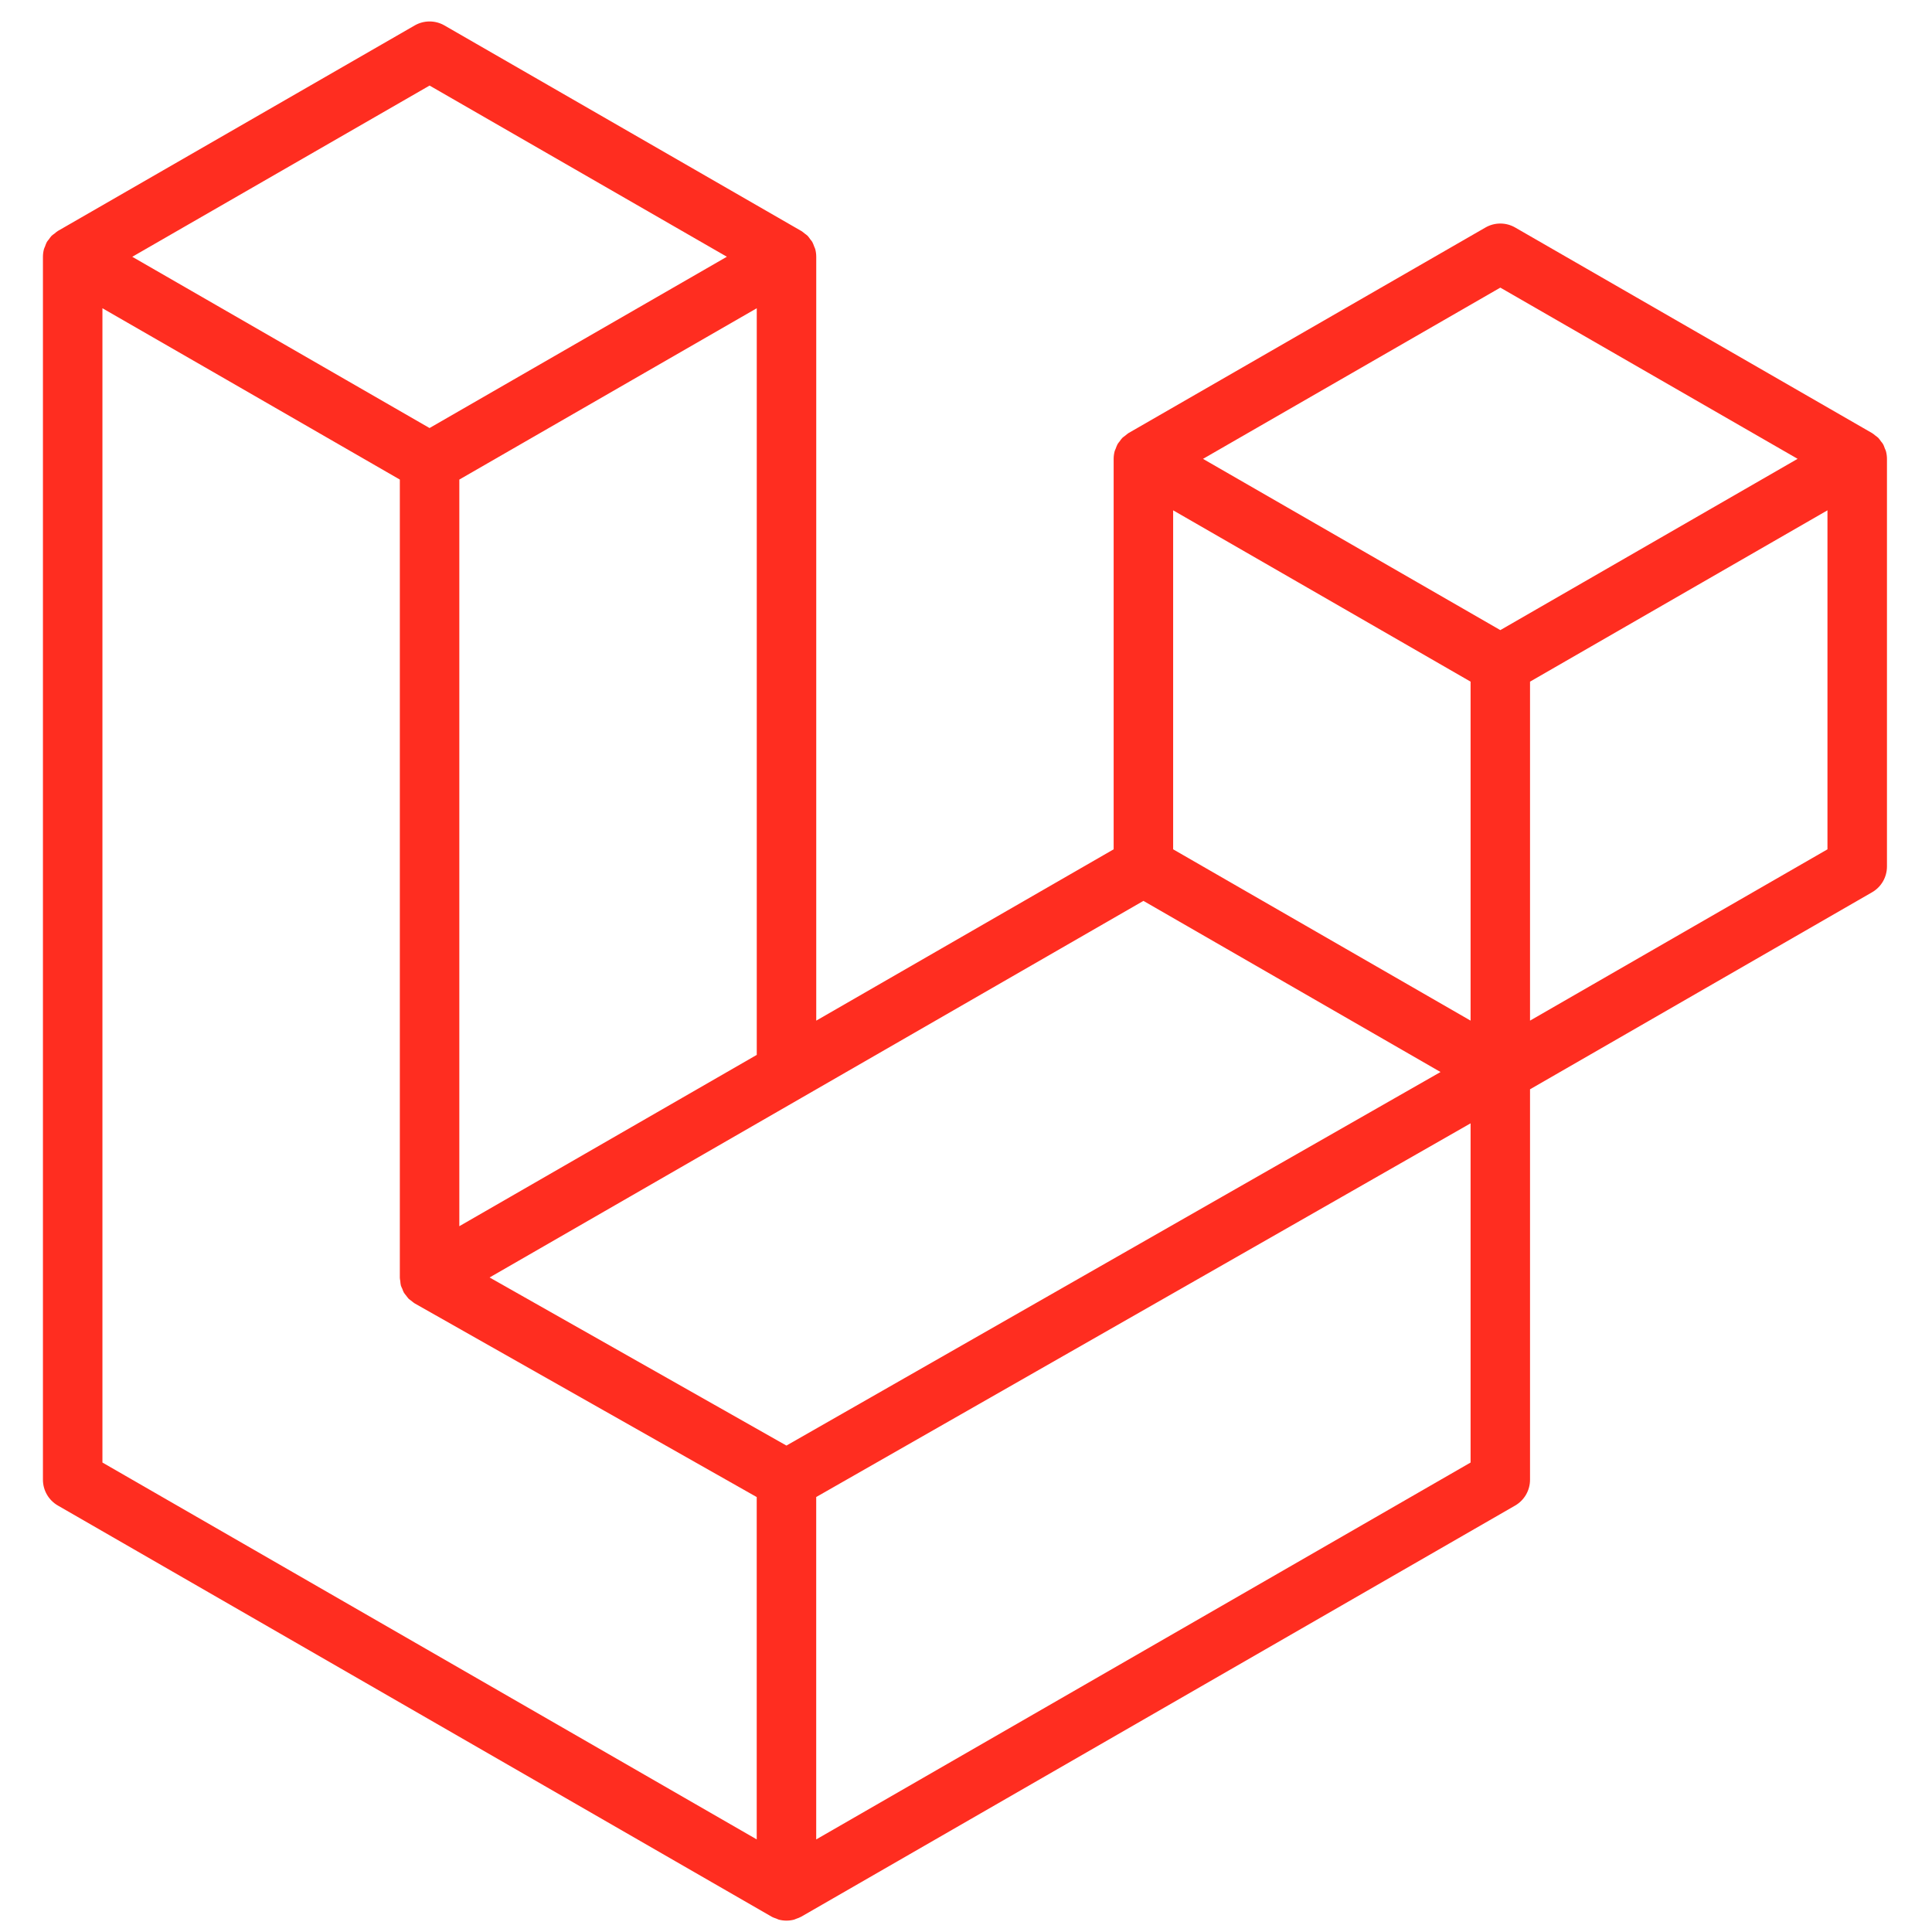
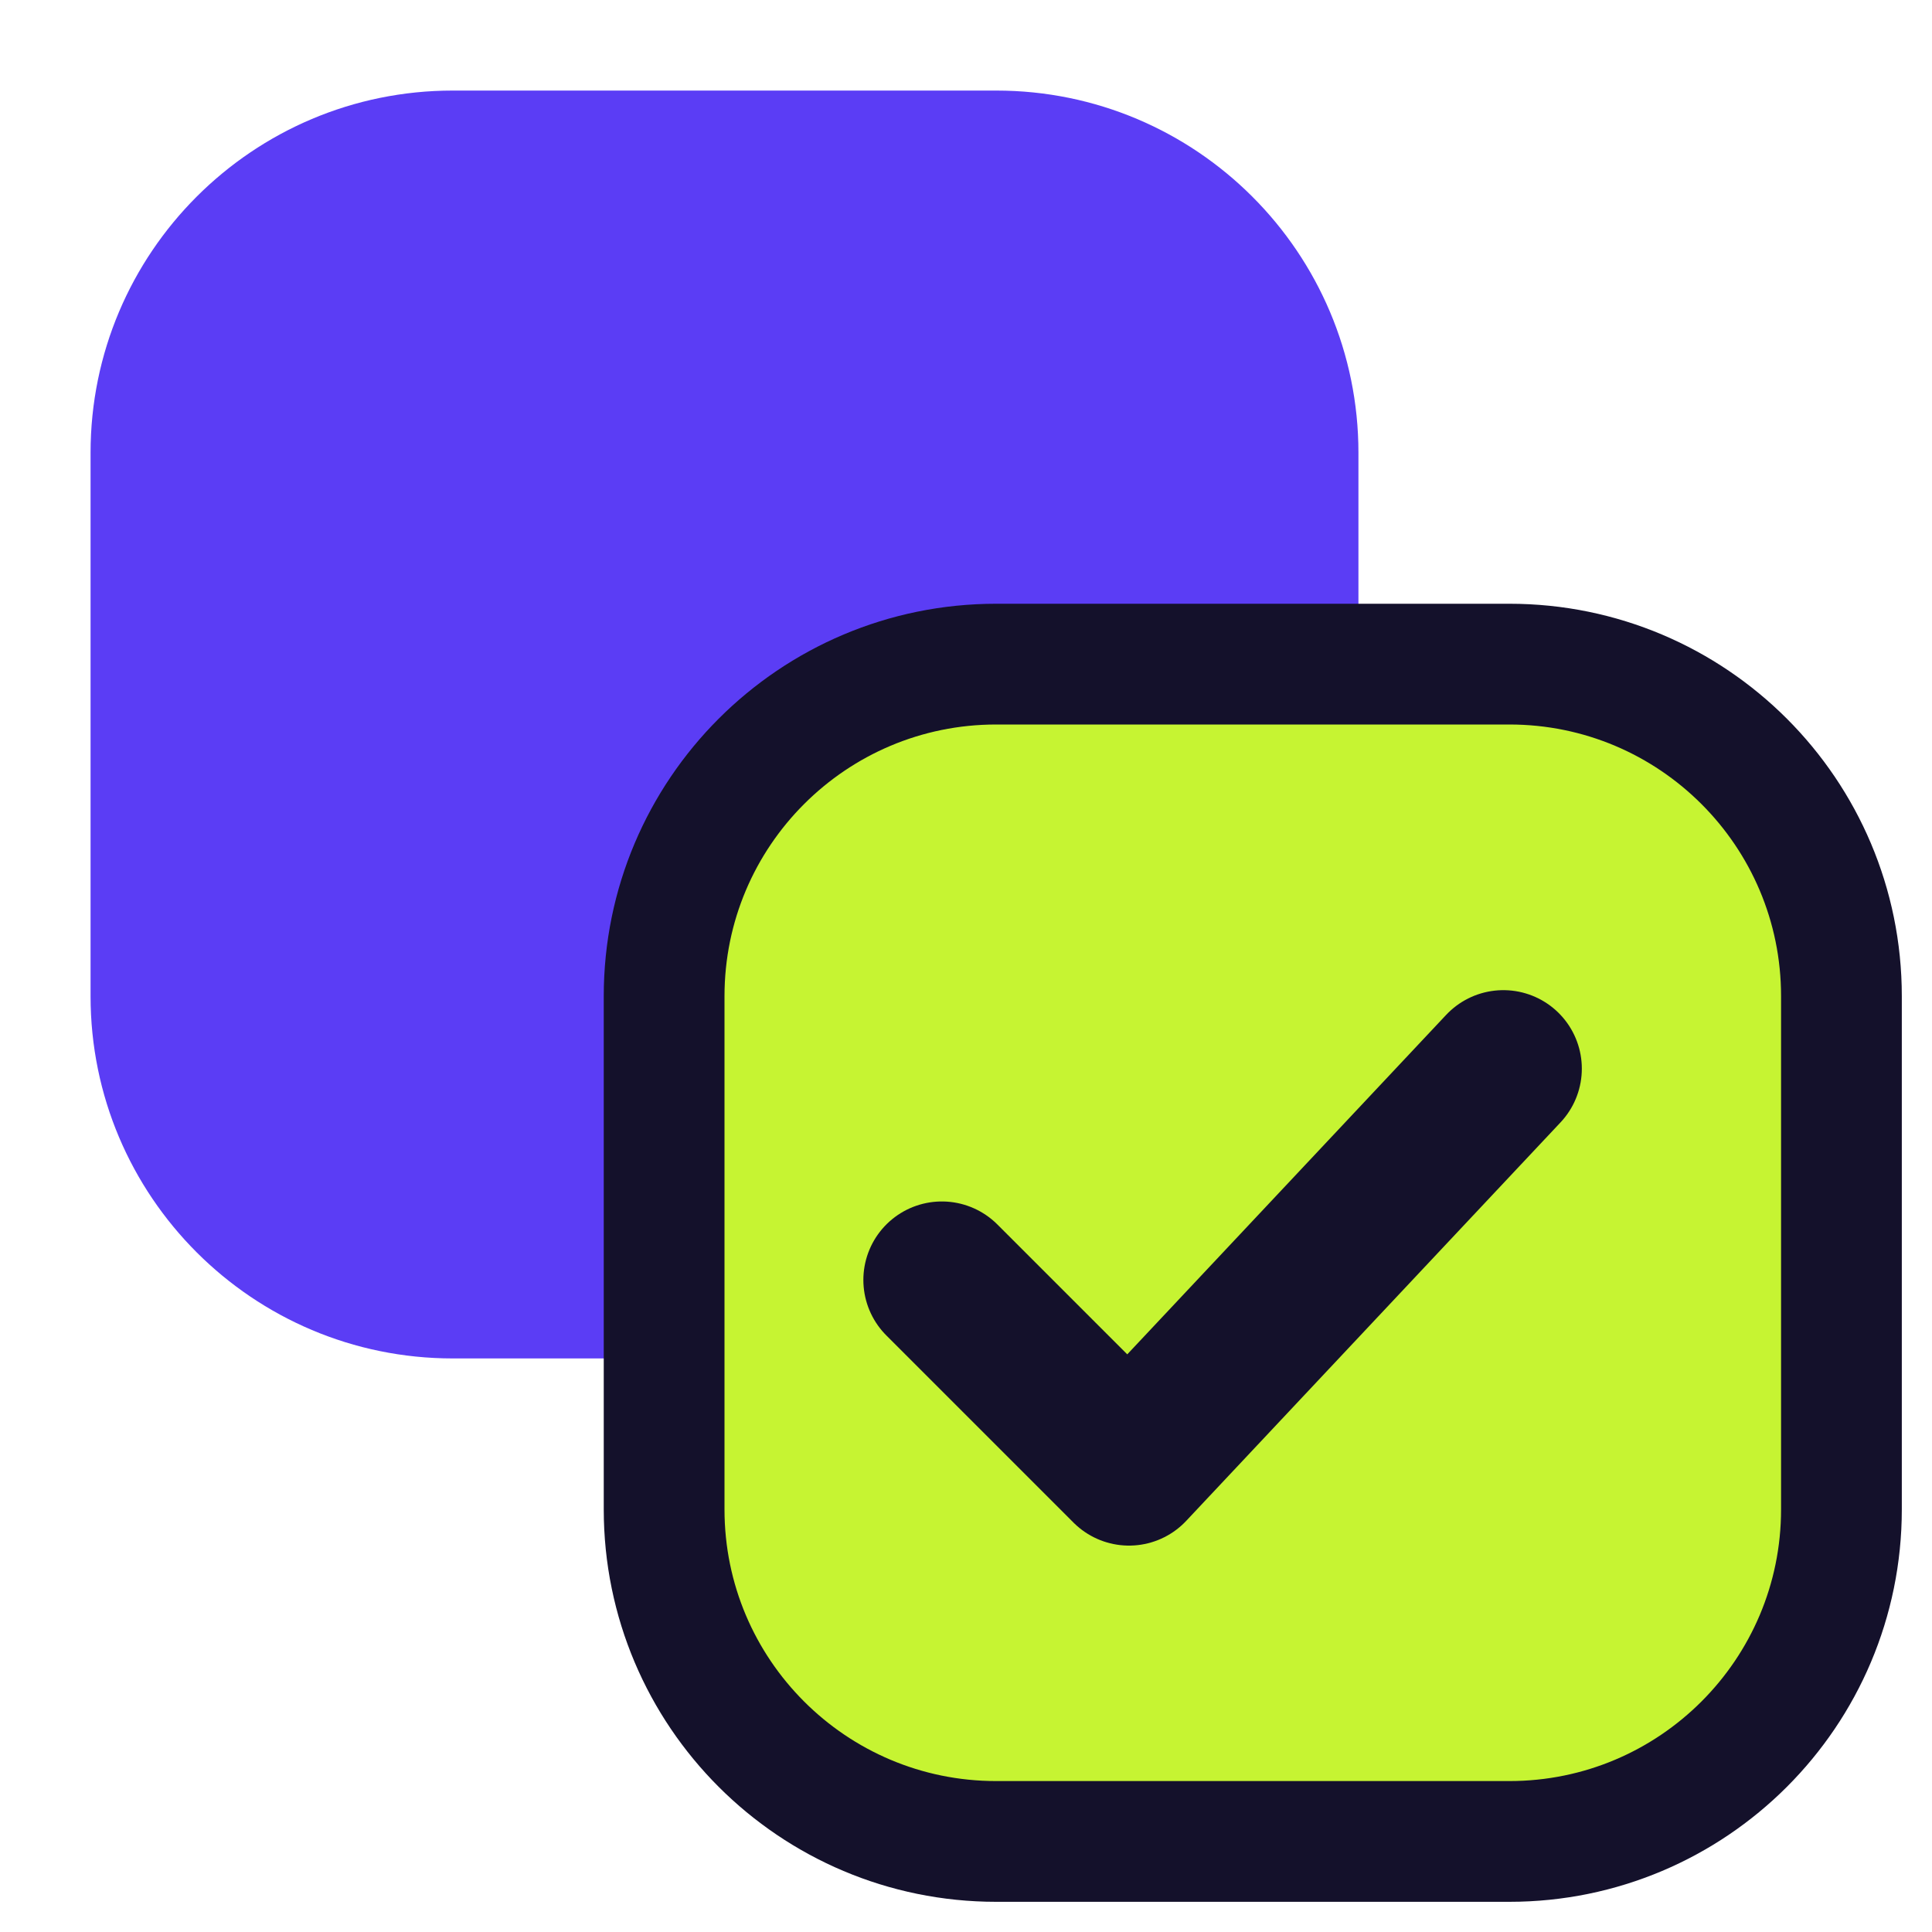
- <svg xmlns="http://www.w3.org/2000/svg" width="166" height="166" viewBox="0 0 166 166" fill="none">
-   <path fill-rule="evenodd" clip-rule="evenodd" d="M162.041 38.759C162.099 38.977 162.129 39.201 162.13 39.426V74.452C162.13 74.902 162.011 75.344 161.786 75.733C161.561 76.122 161.237 76.444 160.847 76.668L131.462 93.594V127.141C131.462 128.054 130.977 128.897 130.186 129.357L68.847 164.683C68.707 164.763 68.554 164.814 68.401 164.868C68.343 164.887 68.289 164.922 68.228 164.938C67.8 165.051 67.349 165.051 66.92 164.938C66.85 164.919 66.786 164.881 66.719 164.855C66.579 164.804 66.432 164.76 66.298 164.683L4.972 129.357C4.583 129.133 4.259 128.81 4.034 128.421C3.808 128.032 3.69 127.591 3.689 127.141L3.689 22.063C3.689 21.834 3.721 21.61 3.779 21.393C3.798 21.32 3.843 21.253 3.868 21.179C3.916 21.045 3.961 20.908 4.031 20.783C4.079 20.7 4.149 20.633 4.206 20.557C4.28 20.454 4.347 20.349 4.433 20.26C4.506 20.186 4.602 20.132 4.685 20.068C4.778 19.992 4.861 19.909 4.966 19.848L35.633 2.185C36.022 1.961 36.462 1.844 36.91 1.844C37.358 1.844 37.798 1.961 38.186 2.185L68.851 19.848H68.857C68.959 19.912 69.045 19.992 69.138 20.065C69.221 20.129 69.313 20.186 69.387 20.257C69.476 20.349 69.54 20.454 69.616 20.557C69.671 20.633 69.744 20.7 69.789 20.783C69.862 20.911 69.904 21.045 69.955 21.179C69.98 21.253 70.025 21.32 70.044 21.396C70.103 21.614 70.133 21.838 70.133 22.063V87.694L95.686 72.974V39.423C95.686 39.2 95.718 38.973 95.775 38.759C95.798 38.683 95.839 38.615 95.865 38.542C95.916 38.408 95.96 38.271 96.031 38.146C96.079 38.063 96.149 37.996 96.203 37.92C96.279 37.818 96.343 37.712 96.433 37.623C96.506 37.549 96.599 37.495 96.681 37.431C96.777 37.355 96.86 37.272 96.962 37.211L127.633 19.548C128.021 19.324 128.461 19.206 128.91 19.206C129.358 19.206 129.798 19.324 130.186 19.548L160.85 37.211C160.959 37.275 161.042 37.355 161.137 37.428C161.217 37.492 161.31 37.549 161.383 37.62C161.473 37.712 161.536 37.818 161.613 37.92C161.67 37.996 161.741 38.063 161.785 38.146C161.859 38.271 161.9 38.408 161.951 38.542C161.98 38.615 162.021 38.683 162.041 38.759ZM157.018 72.974V43.848L146.287 50.028L131.462 58.568V87.694L157.021 72.974H157.018ZM126.354 125.663V96.518L111.771 104.85L70.13 128.626V158.046L126.354 125.663ZM8.801 26.485V125.663L65.018 158.043V128.629L35.649 112L35.64 111.994L35.627 111.988C35.528 111.93 35.445 111.847 35.353 111.777C35.273 111.713 35.18 111.662 35.11 111.592L35.104 111.582C35.021 111.502 34.963 111.403 34.893 111.314C34.829 111.228 34.753 111.154 34.702 111.065L34.699 111.055C34.641 110.96 34.606 110.845 34.565 110.736C34.523 110.64 34.469 110.551 34.443 110.449C34.411 110.328 34.405 110.197 34.392 110.072C34.379 109.976 34.354 109.881 34.354 109.785V109.778V41.205L19.532 32.662L8.801 26.485ZM36.913 7.35L11.364 22.063L36.907 36.777L62.453 22.06L36.907 7.35H36.913ZM50.2 99.174L65.022 90.637V26.485L54.291 32.665L39.466 41.205V105.357L50.2 99.174ZM128.91 24.713L103.363 39.426L128.91 54.14L154.453 39.423L128.91 24.713ZM126.354 58.568L111.529 50.028L100.798 43.848V72.974L115.619 81.511L126.354 87.694V58.568ZM67.571 124.205L105.042 102.803L123.772 92.109L98.245 77.405L68.854 94.334L42.066 109.762L67.571 124.205Z" fill="#FF2D20" />
+ <svg xmlns="http://www.w3.org/2000/svg" viewBox="0 0 32 32" fill="none">
+   <rect x="1.5" y="1.5" width="21" height="21" rx="6" fill="#5B3DF5" />
+   <rect x="11" y="11" width="19.5" height="19.5" rx="5.5" fill="#C6F432" stroke="#14112B" stroke-width="2" />
+   <path d="M15.6 21.2l3.1 3.1 6.2-6.6" stroke="#14112B" stroke-width="2.6" stroke-linecap="round" stroke-linejoin="round" />
</svg>
